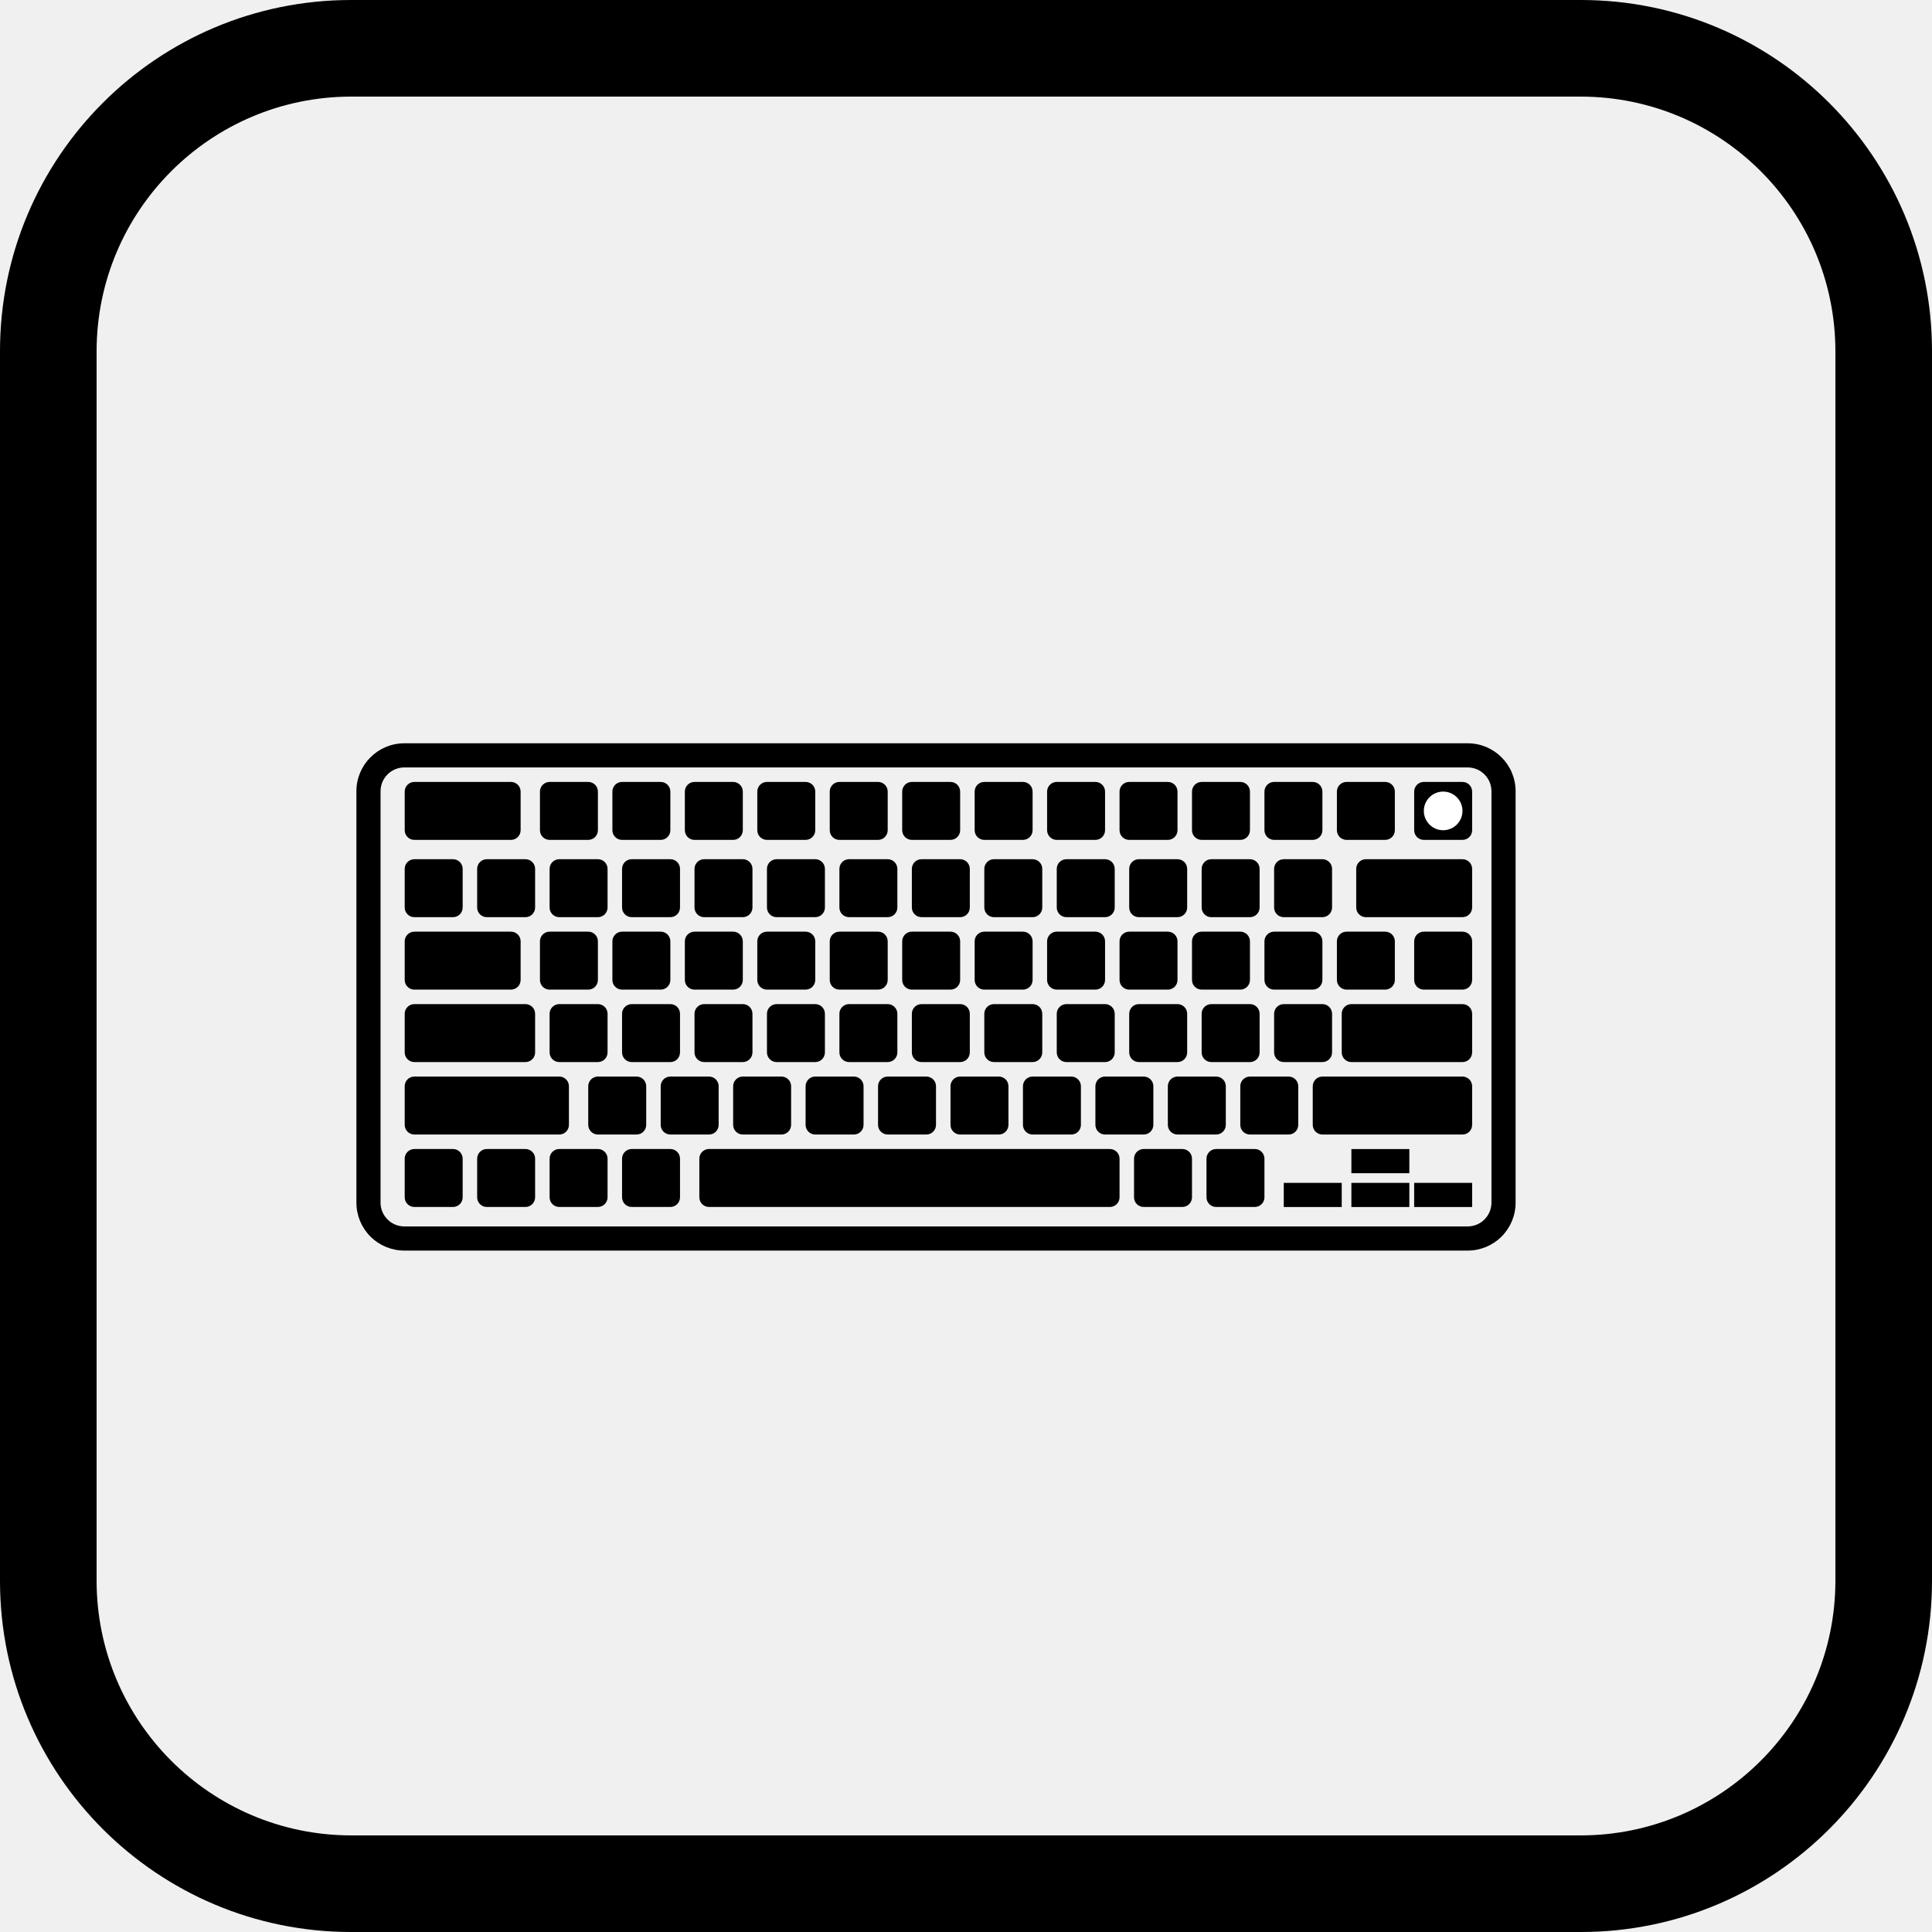
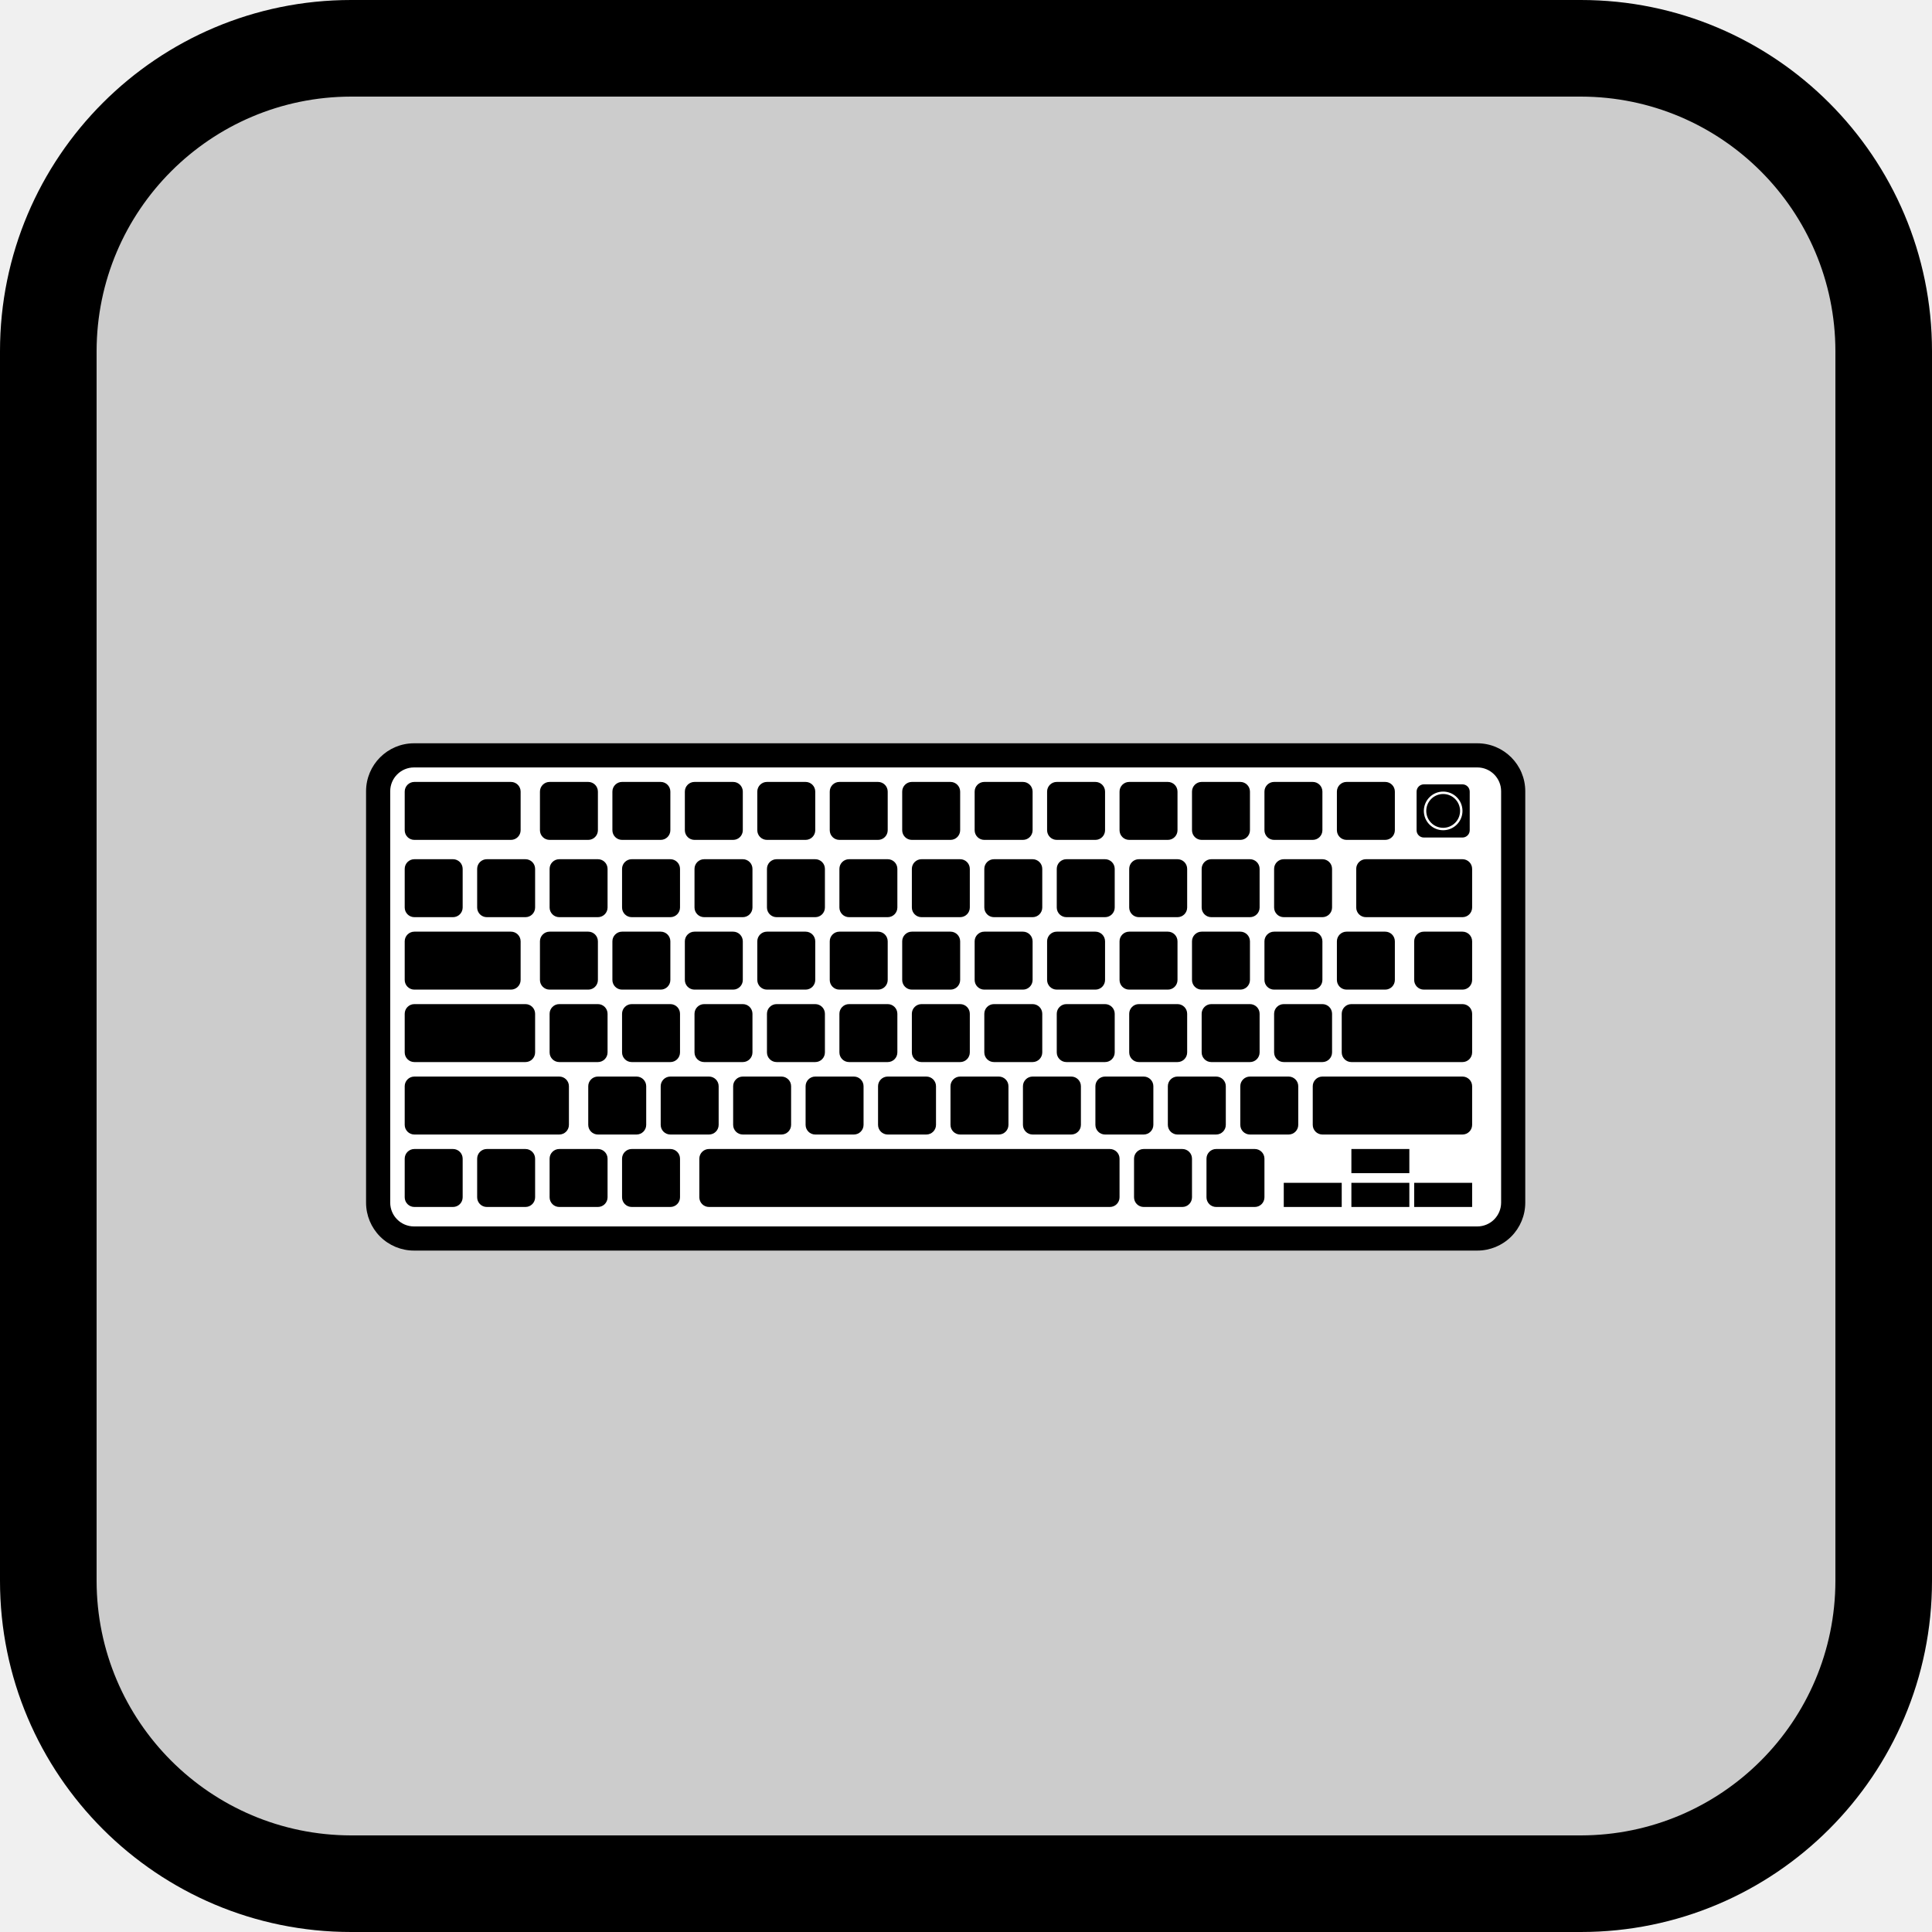
<svg xmlns="http://www.w3.org/2000/svg" viewBox="0 0 400 400">
  <defs>
-     <style>.cls-1{fill:#fff;}</style>
+     <style>.cls-1{fill:#ccc;}.cls-2{fill:#fff;}</style>
  </defs>
+   <g id="border">
+     <g id="border-2" data-name="border">
+       <rect class="cls-1" x="10" y="10" width="380" height="380" rx="62.7" />
+       <path d="M327.3,20A52.76,52.76,0,0,1,380,72.7V327.3A52.76,52.76,0,0,1,327.3,380H72.7A52.76,52.76,0,0,1,20,327.3V72.7A52.76,52.76,0,0,1,72.7,20H327.3m0-20H72.7A72.7,72.7,0,0,0,0,72.7V327.3A72.7,72.7,0,0,0,72.7,400H327.3A72.7,72.7,0,0,0,400,327.3V72.7A72.7,72.7,0,0,0,327.3,0Z" />
+     </g>
+   </g>
  <g id="keyboard">
    <g id="keyboard-2" data-name="keyboard">
      <g id="body">
-         <path d="M303.86,158.89a4.93,4.93,0,0,1,4.93,4.93V249a4.93,4.93,0,0,1-4.93,4.92H83.72A4.93,4.93,0,0,1,78.79,249V163.82a4.93,4.93,0,0,1,4.93-4.93H303.86m0-5H83.72a9.93,9.93,0,0,0-9.93,9.93V249a9.92,9.92,0,0,0,9.93,9.92H303.86a9.92,9.92,0,0,0,9.93-9.92V163.82a9.93,9.93,0,0,0-9.93-9.93Z" />
+         <rect class="cls-2" x="78.29" y="156.39" width="235" height="100" rx="7.43" />
+         <path d="M305.86,158.89a4.93,4.93,0,0,1,4.93,4.93V249a4.93,4.93,0,0,1-4.93,4.92H85.72A4.93,4.93,0,0,1,80.79,249V163.82a4.93,4.93,0,0,1,4.93-4.93H305.86m0-5H85.72a9.93,9.93,0,0,0-9.93,9.93V249a9.92,9.92,0,0,0,9.93,9.92H305.86a9.92,9.92,0,0,0,9.93-9.92V163.82a9.93,9.93,0,0,0-9.93-9.93Z" />
      </g>
      <g id="row_1" data-name="row 1">
-         <path d="M105.79,161.89h-20a2,2,0,0,0-2,2v8a2,2,0,0,0,2,2h20a2,2,0,0,0,2-2v-8a2,2,0,0,0-2-2Z" />
+         <rect x="84.79" y="162.89" width="22" height="10" rx="1" />
+         <path d="M105.79,163.89h0v8h-20v-8h20m0-2h-20a2,2,0,0,0-2,2v8a2,2,0,0,0,2,2h20a2,2,0,0,0,2-2v-8a2,2,0,0,0-2-2Z" />
        <g id="power_key" data-name="power key">
-           <path d="M302.79,161.89h-8a2,2,0,0,0-2,2v8a2,2,0,0,0,2,2h8a2,2,0,0,0,2-2v-8a2,2,0,0,0-2-2Z" />
-           <path class="cls-1" d="M298.79,163.89a4,4,0,1,0,4,4,4,4,0,0,0-4-4Z" />
+           <rect x="293.04" y="162.14" width="11.5" height="11.5" rx="1.75" />
+           <path class="cls-2" d="M302.79,162.39a1.51,1.51,0,0,1,1.5,1.51v8a1.5,1.5,0,0,1-1.5,1.5h-8a1.5,1.5,0,0,1-1.5-1.5v-8a1.51,1.51,0,0,1,1.5-1.51h8m0-.5h-8a2,2,0,0,0-2,2v8a2,2,0,0,0,2,2h8a2,2,0,0,0,2-2v-8a2,2,0,0,0-2-2Z" />
+           <circle cx="298.79" cy="167.89" r="3.75" />
+           <path class="cls-2" d="M298.79,164.39a3.5,3.5,0,1,1-3.5,3.5,3.5,3.5,0,0,1,3.5-3.5m0-.5a4,4,0,1,0,4,4,4,4,0,0,0-4-4Z" />
        </g>
-         <path d="M121.79,161.89h-8a2,2,0,0,0-2,2v8a2,2,0,0,0,2,2h8a2,2,0,0,0,2-2v-8a2,2,0,0,0-2-2Z" />
-         <path d="M136.79,161.89h-8a2,2,0,0,0-2,2v8a2,2,0,0,0,2,2h8a2,2,0,0,0,2-2v-8a2,2,0,0,0-2-2Z" />
-         <path d="M151.79,161.89h-8a2,2,0,0,0-2,2v8a2,2,0,0,0,2,2h8a2,2,0,0,0,2-2v-8a2,2,0,0,0-2-2Z" />
-         <path d="M166.79,161.89h-8a2,2,0,0,0-2,2v8a2,2,0,0,0,2,2h8a2,2,0,0,0,2-2v-8a2,2,0,0,0-2-2Z" />
-         <path d="M181.79,161.89h-8a2,2,0,0,0-2,2v8a2,2,0,0,0,2,2h8a2,2,0,0,0,2-2v-8a2,2,0,0,0-2-2Z" />
-         <path d="M196.79,161.89h-8a2,2,0,0,0-2,2v8a2,2,0,0,0,2,2h8a2,2,0,0,0,2-2v-8a2,2,0,0,0-2-2Z" />
-         <path d="M211.79,161.89h-8a2,2,0,0,0-2,2v8a2,2,0,0,0,2,2h8a2,2,0,0,0,2-2v-8a2,2,0,0,0-2-2Z" />
-         <path d="M226.79,161.89h-8a2,2,0,0,0-2,2v8a2,2,0,0,0,2,2h8a2,2,0,0,0,2-2v-8a2,2,0,0,0-2-2Z" />
-         <path d="M241.79,161.89h-8a2,2,0,0,0-2,2v8a2,2,0,0,0,2,2h8a2,2,0,0,0,2-2v-8a2,2,0,0,0-2-2Z" />
-         <path d="M256.79,161.89h-8a2,2,0,0,0-2,2v8a2,2,0,0,0,2,2h8a2,2,0,0,0,2-2v-8a2,2,0,0,0-2-2Z" />
-         <path d="M271.79,161.89h-8a2,2,0,0,0-2,2v8a2,2,0,0,0,2,2h8a2,2,0,0,0,2-2v-8a2,2,0,0,0-2-2Z" />
-         <path d="M286.79,161.89h-8a2,2,0,0,0-2,2v8a2,2,0,0,0,2,2h8a2,2,0,0,0,2-2v-8a2,2,0,0,0-2-2Z" />
+         <rect x="112.79" y="162.89" width="10" height="10" rx="1" />
+         <path d="M121.79,163.89h0v8h-8v-8h8m0-2h-8a2,2,0,0,0-2,2v8a2,2,0,0,0,2,2h8a2,2,0,0,0,2-2v-8a2,2,0,0,0-2-2Z" />
+         <rect x="127.79" y="162.89" width="10" height="10" rx="1" />
+         <path d="M136.79,163.89h0v8h-8v-8h8m0-2h-8a2,2,0,0,0-2,2v8a2,2,0,0,0,2,2h8a2,2,0,0,0,2-2v-8a2,2,0,0,0-2-2Z" />
+         <rect x="142.79" y="162.89" width="10" height="10" rx="1" />
+         <path d="M151.79,163.89h0v8h-8v-8h8m0-2h-8a2,2,0,0,0-2,2v8a2,2,0,0,0,2,2h8a2,2,0,0,0,2-2v-8a2,2,0,0,0-2-2Z" />
+         <rect x="157.79" y="162.89" width="10" height="10" rx="1" />
+         <path d="M166.79,163.89h0v8h-8v-8h8m0-2h-8a2,2,0,0,0-2,2v8a2,2,0,0,0,2,2h8a2,2,0,0,0,2-2v-8a2,2,0,0,0-2-2Z" />
+         <rect x="172.79" y="162.89" width="10" height="10" rx="1" />
+         <path d="M181.79,163.89h0v8h-8v-8h8m0-2h-8a2,2,0,0,0-2,2v8a2,2,0,0,0,2,2h8a2,2,0,0,0,2-2v-8a2,2,0,0,0-2-2Z" />
+         <rect x="187.79" y="162.89" width="10" height="10" rx="1" />
+         <path d="M196.79,163.89h0v8h-8v-8h8m0-2h-8a2,2,0,0,0-2,2v8a2,2,0,0,0,2,2h8a2,2,0,0,0,2-2v-8a2,2,0,0,0-2-2Z" />
+         <rect x="202.79" y="162.89" width="10" height="10" rx="1" />
+         <path d="M211.79,163.89h0v8h-8v-8h8m0-2h-8a2,2,0,0,0-2,2v8a2,2,0,0,0,2,2h8a2,2,0,0,0,2-2v-8a2,2,0,0,0-2-2Z" />
+         <rect x="217.79" y="162.89" width="10" height="10" rx="1" />
+         <path d="M226.79,163.89h0v8h-8v-8h8m0-2h-8a2,2,0,0,0-2,2v8a2,2,0,0,0,2,2h8a2,2,0,0,0,2-2v-8a2,2,0,0,0-2-2Z" />
+         <rect x="232.79" y="162.89" width="10" height="10" rx="1" />
+         <path d="M241.79,163.89h0v8h-8v-8h8m0-2h-8a2,2,0,0,0-2,2v8a2,2,0,0,0,2,2h8a2,2,0,0,0,2-2v-8a2,2,0,0,0-2-2Z" />
+         <rect x="247.79" y="162.89" width="10" height="10" rx="1" />
+         <path d="M256.79,163.89h0v8h-8v-8h8m0-2h-8a2,2,0,0,0-2,2v8a2,2,0,0,0,2,2h8a2,2,0,0,0,2-2v-8a2,2,0,0,0-2-2Z" />
+         <rect x="262.79" y="162.89" width="10" height="10" rx="1" />
+         <path d="M271.79,163.89h0v8h-8v-8h8m0-2h-8a2,2,0,0,0-2,2v8a2,2,0,0,0,2,2h8a2,2,0,0,0,2-2v-8a2,2,0,0,0-2-2Z" />
+         <rect x="277.79" y="162.89" width="10" height="10" rx="1" />
+         <path d="M286.79,163.89h0v8h-8v-8h8m0-2h-8a2,2,0,0,0-2,2v8a2,2,0,0,0,2,2h8a2,2,0,0,0,2-2v-8a2,2,0,0,0-2-2Z" />
      </g>
      <g id="row_2" data-name="row 2">
-         <path d="M108.79,177.89h-8a2,2,0,0,0-2,2v8a2,2,0,0,0,2,2h8a2,2,0,0,0,2-2v-8a2,2,0,0,0-2-2Z" />
-         <path d="M123.79,177.89h-8a2,2,0,0,0-2,2v8a2,2,0,0,0,2,2h8a2,2,0,0,0,2-2v-8a2,2,0,0,0-2-2Z" />
-         <path d="M138.79,177.89h-8a2,2,0,0,0-2,2v8a2,2,0,0,0,2,2h8a2,2,0,0,0,2-2v-8a2,2,0,0,0-2-2Z" />
-         <path d="M153.79,177.89h-8a2,2,0,0,0-2,2v8a2,2,0,0,0,2,2h8a2,2,0,0,0,2-2v-8a2,2,0,0,0-2-2Z" />
-         <path d="M168.79,177.89h-8a2,2,0,0,0-2,2v8a2,2,0,0,0,2,2h8a2,2,0,0,0,2-2v-8a2,2,0,0,0-2-2Z" />
-         <path d="M183.79,177.89h-8a2,2,0,0,0-2,2v8a2,2,0,0,0,2,2h8a2,2,0,0,0,2-2v-8a2,2,0,0,0-2-2Z" />
-         <path d="M198.79,177.89h-8a2,2,0,0,0-2,2v8a2,2,0,0,0,2,2h8a2,2,0,0,0,2-2v-8a2,2,0,0,0-2-2Z" />
-         <path d="M213.79,177.89h-8a2,2,0,0,0-2,2v8a2,2,0,0,0,2,2h8a2,2,0,0,0,2-2v-8a2,2,0,0,0-2-2Z" />
-         <path d="M228.79,177.89h-8a2,2,0,0,0-2,2v8a2,2,0,0,0,2,2h8a2,2,0,0,0,2-2v-8a2,2,0,0,0-2-2Z" />
-         <path d="M243.79,177.89h-8a2,2,0,0,0-2,2v8a2,2,0,0,0,2,2h8a2,2,0,0,0,2-2v-8a2,2,0,0,0-2-2Z" />
-         <path d="M258.79,177.89h-8a2,2,0,0,0-2,2v8a2,2,0,0,0,2,2h8a2,2,0,0,0,2-2v-8a2,2,0,0,0-2-2Z" />
-         <path d="M273.79,177.89h-8a2,2,0,0,0-2,2v8a2,2,0,0,0,2,2h8a2,2,0,0,0,2-2v-8a2,2,0,0,0-2-2Z" />
-         <path d="M93.79,177.89h-8a2,2,0,0,0-2,2v8a2,2,0,0,0,2,2h8a2,2,0,0,0,2-2v-8a2,2,0,0,0-2-2Z" />
-         <path d="M302.79,177.89h-20a2,2,0,0,0-2,2v8a2,2,0,0,0,2,2h20a2,2,0,0,0,2-2v-8a2,2,0,0,0-2-2Z" />
+         <rect x="99.79" y="178.89" width="10" height="10" rx="1" />
+         <path d="M108.79,179.89h0v8h-8v-8h8m0-2h-8a2,2,0,0,0-2,2v8a2,2,0,0,0,2,2h8a2,2,0,0,0,2-2v-8a2,2,0,0,0-2-2Z" />
+         <rect x="114.79" y="178.89" width="10" height="10" rx="1" />
+         <path d="M123.79,179.89h0v8h-8v-8h8m0-2h-8a2,2,0,0,0-2,2v8a2,2,0,0,0,2,2h8a2,2,0,0,0,2-2v-8a2,2,0,0,0-2-2Z" />
+         <rect x="129.79" y="178.89" width="10" height="10" rx="1" />
+         <path d="M138.79,179.89h0v8h-8v-8h8m0-2h-8a2,2,0,0,0-2,2v8a2,2,0,0,0,2,2h8a2,2,0,0,0,2-2v-8a2,2,0,0,0-2-2Z" />
+         <rect x="144.79" y="178.89" width="10" height="10" rx="1" />
+         <path d="M153.79,179.89h0v8h-8v-8h8m0-2h-8a2,2,0,0,0-2,2v8a2,2,0,0,0,2,2h8a2,2,0,0,0,2-2v-8a2,2,0,0,0-2-2Z" />
+         <rect x="159.79" y="178.89" width="10" height="10" rx="1" />
+         <path d="M168.79,179.89h0v8h-8v-8h8m0-2h-8a2,2,0,0,0-2,2v8a2,2,0,0,0,2,2h8a2,2,0,0,0,2-2v-8a2,2,0,0,0-2-2Z" />
+         <rect x="174.79" y="178.89" width="10" height="10" rx="1" />
+         <path d="M183.79,179.89h0v8h-8v-8h8m0-2h-8a2,2,0,0,0-2,2v8a2,2,0,0,0,2,2h8a2,2,0,0,0,2-2v-8a2,2,0,0,0-2-2Z" />
+         <rect x="189.79" y="178.89" width="10" height="10" rx="1" />
+         <path d="M198.79,179.89h0v8h-8v-8h8m0-2h-8a2,2,0,0,0-2,2v8a2,2,0,0,0,2,2h8a2,2,0,0,0,2-2v-8a2,2,0,0,0-2-2Z" />
+         <rect x="204.79" y="178.89" width="10" height="10" rx="1" />
+         <path d="M213.79,179.89h0v8h-8v-8h8m0-2h-8a2,2,0,0,0-2,2v8a2,2,0,0,0,2,2h8a2,2,0,0,0,2-2v-8a2,2,0,0,0-2-2Z" />
+         <rect x="219.79" y="178.89" width="10" height="10" rx="1" />
+         <path d="M228.79,179.89h0v8h-8v-8h8m0-2h-8a2,2,0,0,0-2,2v8a2,2,0,0,0,2,2h8a2,2,0,0,0,2-2v-8a2,2,0,0,0-2-2Z" />
+         <rect x="234.79" y="178.89" width="10" height="10" rx="1" />
+         <path d="M243.79,179.89h0v8h-8v-8h8m0-2h-8a2,2,0,0,0-2,2v8a2,2,0,0,0,2,2h8a2,2,0,0,0,2-2v-8a2,2,0,0,0-2-2Z" />
+         <rect x="249.79" y="178.89" width="10" height="10" rx="1" />
+         <path d="M258.79,179.89h0v8h-8v-8h8m0-2h-8a2,2,0,0,0-2,2v8a2,2,0,0,0,2,2h8a2,2,0,0,0,2-2v-8a2,2,0,0,0-2-2Z" />
+         <rect x="264.79" y="178.89" width="10" height="10" rx="1" />
+         <path d="M273.79,179.89h0v8h-8v-8h8m0-2h-8a2,2,0,0,0-2,2v8a2,2,0,0,0,2,2h8a2,2,0,0,0,2-2v-8a2,2,0,0,0-2-2Z" />
+         <rect x="84.79" y="178.89" width="10" height="10" rx="1" />
+         <path d="M93.79,179.89h0v8h-8v-8h8m0-2h-8a2,2,0,0,0-2,2v8a2,2,0,0,0,2,2h8a2,2,0,0,0,2-2v-8a2,2,0,0,0-2-2Z" />
+         <rect x="281.79" y="178.89" width="22" height="10" rx="1" />
+         <path d="M302.79,179.89h0v8h-20v-8h20m0-2h-20a2,2,0,0,0-2,2v8a2,2,0,0,0,2,2h20a2,2,0,0,0,2-2v-8a2,2,0,0,0-2-2Z" />
      </g>
      <g id="row_3" data-name="row 3">
-         <path d="M105.79,192.89h-20a2,2,0,0,0-2,2v8a2,2,0,0,0,2,2h20a2,2,0,0,0,2-2v-8a2,2,0,0,0-2-2Z" />
-         <path d="M302.79,192.89h-8a2,2,0,0,0-2,2v8a2,2,0,0,0,2,2h8a2,2,0,0,0,2-2v-8a2,2,0,0,0-2-2Z" />
-         <path d="M121.79,192.89h-8a2,2,0,0,0-2,2v8a2,2,0,0,0,2,2h8a2,2,0,0,0,2-2v-8a2,2,0,0,0-2-2Z" />
-         <path d="M136.79,192.89h-8a2,2,0,0,0-2,2v8a2,2,0,0,0,2,2h8a2,2,0,0,0,2-2v-8a2,2,0,0,0-2-2Z" />
-         <path d="M151.79,192.89h-8a2,2,0,0,0-2,2v8a2,2,0,0,0,2,2h8a2,2,0,0,0,2-2v-8a2,2,0,0,0-2-2Z" />
-         <path d="M166.79,192.89h-8a2,2,0,0,0-2,2v8a2,2,0,0,0,2,2h8a2,2,0,0,0,2-2v-8a2,2,0,0,0-2-2Z" />
-         <path d="M181.79,192.89h-8a2,2,0,0,0-2,2v8a2,2,0,0,0,2,2h8a2,2,0,0,0,2-2v-8a2,2,0,0,0-2-2Z" />
-         <path d="M196.79,192.89h-8a2,2,0,0,0-2,2v8a2,2,0,0,0,2,2h8a2,2,0,0,0,2-2v-8a2,2,0,0,0-2-2Z" />
-         <path d="M211.79,192.89h-8a2,2,0,0,0-2,2v8a2,2,0,0,0,2,2h8a2,2,0,0,0,2-2v-8a2,2,0,0,0-2-2Z" />
-         <path d="M226.79,192.89h-8a2,2,0,0,0-2,2v8a2,2,0,0,0,2,2h8a2,2,0,0,0,2-2v-8a2,2,0,0,0-2-2Z" />
-         <path d="M241.79,192.89h-8a2,2,0,0,0-2,2v8a2,2,0,0,0,2,2h8a2,2,0,0,0,2-2v-8a2,2,0,0,0-2-2Z" />
-         <path d="M256.79,192.89h-8a2,2,0,0,0-2,2v8a2,2,0,0,0,2,2h8a2,2,0,0,0,2-2v-8a2,2,0,0,0-2-2Z" />
-         <path d="M271.79,192.89h-8a2,2,0,0,0-2,2v8a2,2,0,0,0,2,2h8a2,2,0,0,0,2-2v-8a2,2,0,0,0-2-2Z" />
-         <path d="M286.79,192.89h-8a2,2,0,0,0-2,2v8a2,2,0,0,0,2,2h8a2,2,0,0,0,2-2v-8a2,2,0,0,0-2-2Z" />
+         <rect x="84.79" y="193.89" width="22" height="10" rx="1" />
+         <path d="M105.79,194.89h0v8h-20v-8h20m0-2h-20a2,2,0,0,0-2,2v8a2,2,0,0,0,2,2h20a2,2,0,0,0,2-2v-8a2,2,0,0,0-2-2Z" />
+         <rect x="293.79" y="193.89" width="10" height="10" rx="1" />
+         <path d="M302.79,194.89h0v8h-8v-8h8m0-2h-8a2,2,0,0,0-2,2v8a2,2,0,0,0,2,2h8a2,2,0,0,0,2-2v-8a2,2,0,0,0-2-2Z" />
+         <rect x="112.79" y="193.89" width="10" height="10" rx="1" />
+         <path d="M121.79,194.89h0v8h-8v-8h8m0-2h-8a2,2,0,0,0-2,2v8a2,2,0,0,0,2,2h8a2,2,0,0,0,2-2v-8a2,2,0,0,0-2-2Z" />
+         <rect x="127.79" y="193.89" width="10" height="10" rx="1" />
+         <path d="M136.79,194.89h0v8h-8v-8h8m0-2h-8a2,2,0,0,0-2,2v8a2,2,0,0,0,2,2h8a2,2,0,0,0,2-2v-8a2,2,0,0,0-2-2Z" />
+         <rect x="142.79" y="193.89" width="10" height="10" rx="1" />
+         <path d="M151.79,194.89h0v8h-8v-8h8m0-2h-8a2,2,0,0,0-2,2v8a2,2,0,0,0,2,2h8a2,2,0,0,0,2-2v-8a2,2,0,0,0-2-2Z" />
+         <rect x="157.79" y="193.89" width="10" height="10" rx="1" />
+         <path d="M166.79,194.89h0v8h-8v-8h8m0-2h-8a2,2,0,0,0-2,2v8a2,2,0,0,0,2,2h8a2,2,0,0,0,2-2v-8a2,2,0,0,0-2-2Z" />
+         <rect x="172.79" y="193.89" width="10" height="10" rx="1" />
+         <path d="M181.79,194.89h0v8h-8v-8h8m0-2h-8a2,2,0,0,0-2,2v8a2,2,0,0,0,2,2h8a2,2,0,0,0,2-2v-8a2,2,0,0,0-2-2Z" />
+         <rect x="187.79" y="193.89" width="10" height="10" rx="1" />
+         <path d="M196.79,194.89h0v8h-8v-8h8m0-2h-8a2,2,0,0,0-2,2v8a2,2,0,0,0,2,2h8a2,2,0,0,0,2-2v-8a2,2,0,0,0-2-2Z" />
+         <rect x="202.79" y="193.89" width="10" height="10" rx="1" />
+         <path d="M211.79,194.89h0v8h-8v-8h8m0-2h-8a2,2,0,0,0-2,2v8a2,2,0,0,0,2,2h8a2,2,0,0,0,2-2v-8a2,2,0,0,0-2-2Z" />
+         <rect x="217.79" y="193.89" width="10" height="10" rx="1" />
+         <path d="M226.79,194.89h0v8h-8v-8h8m0-2h-8a2,2,0,0,0-2,2v8a2,2,0,0,0,2,2h8a2,2,0,0,0,2-2v-8a2,2,0,0,0-2-2Z" />
+         <rect x="232.79" y="193.89" width="10" height="10" rx="1" />
+         <path d="M241.79,194.89h0v8h-8v-8h8m0-2h-8a2,2,0,0,0-2,2v8a2,2,0,0,0,2,2h8a2,2,0,0,0,2-2v-8a2,2,0,0,0-2-2Z" />
+         <rect x="247.79" y="193.89" width="10" height="10" rx="1" />
+         <path d="M256.79,194.89h0v8h-8v-8h8m0-2h-8a2,2,0,0,0-2,2v8a2,2,0,0,0,2,2h8a2,2,0,0,0,2-2v-8a2,2,0,0,0-2-2Z" />
+         <rect x="262.79" y="193.89" width="10" height="10" rx="1" />
+         <path d="M271.79,194.89h0v8h-8v-8h8m0-2h-8a2,2,0,0,0-2,2v8a2,2,0,0,0,2,2h8a2,2,0,0,0,2-2v-8a2,2,0,0,0-2-2Z" />
+         <rect x="277.79" y="193.89" width="10" height="10" rx="1" />
+         <path d="M286.79,194.89h0v8h-8v-8h8m0-2h-8a2,2,0,0,0-2,2v8a2,2,0,0,0,2,2h8a2,2,0,0,0,2-2v-8a2,2,0,0,0-2-2Z" />
      </g>
      <g id="row_4" data-name="row 4">
-         <path d="M123.79,207.89h-8a2,2,0,0,0-2,2v8a2,2,0,0,0,2,2h8a2,2,0,0,0,2-2v-8a2,2,0,0,0-2-2Z" />
-         <path d="M138.79,207.89h-8a2,2,0,0,0-2,2v8a2,2,0,0,0,2,2h8a2,2,0,0,0,2-2v-8a2,2,0,0,0-2-2Z" />
-         <path d="M153.79,207.89h-8a2,2,0,0,0-2,2v8a2,2,0,0,0,2,2h8a2,2,0,0,0,2-2v-8a2,2,0,0,0-2-2Z" />
-         <path d="M168.79,207.89h-8a2,2,0,0,0-2,2v8a2,2,0,0,0,2,2h8a2,2,0,0,0,2-2v-8a2,2,0,0,0-2-2Z" />
-         <path d="M183.79,207.89h-8a2,2,0,0,0-2,2v8a2,2,0,0,0,2,2h8a2,2,0,0,0,2-2v-8a2,2,0,0,0-2-2Z" />
-         <path d="M198.79,207.89h-8a2,2,0,0,0-2,2v8a2,2,0,0,0,2,2h8a2,2,0,0,0,2-2v-8a2,2,0,0,0-2-2Z" />
-         <path d="M213.79,207.89h-8a2,2,0,0,0-2,2v8a2,2,0,0,0,2,2h8a2,2,0,0,0,2-2v-8a2,2,0,0,0-2-2Z" />
-         <path d="M228.79,207.89h-8a2,2,0,0,0-2,2v8a2,2,0,0,0,2,2h8a2,2,0,0,0,2-2v-8a2,2,0,0,0-2-2Z" />
-         <path d="M243.79,207.89h-8a2,2,0,0,0-2,2v8a2,2,0,0,0,2,2h8a2,2,0,0,0,2-2v-8a2,2,0,0,0-2-2Z" />
-         <path d="M258.79,207.89h-8a2,2,0,0,0-2,2v8a2,2,0,0,0,2,2h8a2,2,0,0,0,2-2v-8a2,2,0,0,0-2-2Z" />
-         <path d="M273.79,207.89h-8a2,2,0,0,0-2,2v8a2,2,0,0,0,2,2h8a2,2,0,0,0,2-2v-8a2,2,0,0,0-2-2Z" />
-         <path d="M108.79,207.89h-23a2,2,0,0,0-2,2v8a2,2,0,0,0,2,2h23a2,2,0,0,0,2-2v-8a2,2,0,0,0-2-2Z" />
-         <path d="M302.79,207.89h-23a2,2,0,0,0-2,2v8a2,2,0,0,0,2,2h23a2,2,0,0,0,2-2v-8a2,2,0,0,0-2-2Z" />
+         <rect x="114.79" y="208.89" width="10" height="10" rx="1" />
+         <path d="M123.79,209.89h0v8h-8v-8h8m0-2h-8a2,2,0,0,0-2,2v8a2,2,0,0,0,2,2h8a2,2,0,0,0,2-2v-8a2,2,0,0,0-2-2Z" />
+         <rect x="129.79" y="208.89" width="10" height="10" rx="1" />
+         <path d="M138.79,209.89h0v8h-8v-8h8m0-2h-8a2,2,0,0,0-2,2v8a2,2,0,0,0,2,2h8a2,2,0,0,0,2-2v-8a2,2,0,0,0-2-2Z" />
+         <rect x="144.79" y="208.89" width="10" height="10" rx="1" />
+         <path d="M153.79,209.89h0v8h-8v-8h8m0-2h-8a2,2,0,0,0-2,2v8a2,2,0,0,0,2,2h8a2,2,0,0,0,2-2v-8a2,2,0,0,0-2-2Z" />
+         <rect x="159.79" y="208.89" width="10" height="10" rx="1" />
+         <path d="M168.79,209.89h0v8h-8v-8h8m0-2h-8a2,2,0,0,0-2,2v8a2,2,0,0,0,2,2h8a2,2,0,0,0,2-2v-8a2,2,0,0,0-2-2Z" />
+         <rect x="174.79" y="208.89" width="10" height="10" rx="1" />
+         <path d="M183.79,209.89h0v8h-8v-8h8m0-2h-8a2,2,0,0,0-2,2v8a2,2,0,0,0,2,2h8a2,2,0,0,0,2-2v-8a2,2,0,0,0-2-2Z" />
+         <rect x="189.79" y="208.89" width="10" height="10" rx="1" />
+         <path d="M198.79,209.89h0v8h-8v-8h8m0-2h-8a2,2,0,0,0-2,2v8a2,2,0,0,0,2,2h8a2,2,0,0,0,2-2v-8a2,2,0,0,0-2-2Z" />
+         <rect x="204.79" y="208.89" width="10" height="10" rx="1" />
+         <path d="M213.79,209.89h0v8h-8v-8h8m0-2h-8a2,2,0,0,0-2,2v8a2,2,0,0,0,2,2h8a2,2,0,0,0,2-2v-8a2,2,0,0,0-2-2Z" />
+         <rect x="219.79" y="208.89" width="10" height="10" rx="1" />
+         <path d="M228.79,209.89h0v8h-8v-8h8m0-2h-8a2,2,0,0,0-2,2v8a2,2,0,0,0,2,2h8a2,2,0,0,0,2-2v-8a2,2,0,0,0-2-2Z" />
+         <rect x="234.79" y="208.89" width="10" height="10" rx="1" />
+         <path d="M243.79,209.89h0v8h-8v-8h8m0-2h-8a2,2,0,0,0-2,2v8a2,2,0,0,0,2,2h8a2,2,0,0,0,2-2v-8a2,2,0,0,0-2-2Z" />
+         <rect x="249.79" y="208.89" width="10" height="10" rx="1" />
+         <path d="M258.79,209.89h0v8h-8v-8h8m0-2h-8a2,2,0,0,0-2,2v8a2,2,0,0,0,2,2h8a2,2,0,0,0,2-2v-8a2,2,0,0,0-2-2Z" />
+         <rect x="264.79" y="208.89" width="10" height="10" rx="1" />
+         <path d="M273.79,209.89h0v8h-8v-8h8m0-2h-8a2,2,0,0,0-2,2v8a2,2,0,0,0,2,2h8a2,2,0,0,0,2-2v-8a2,2,0,0,0-2-2Z" />
+         <rect x="84.79" y="208.89" width="25" height="10" rx="1" />
+         <path d="M108.79,209.89h0v8h-23v-8h23m0-2h-23a2,2,0,0,0-2,2v8a2,2,0,0,0,2,2h23a2,2,0,0,0,2-2v-8a2,2,0,0,0-2-2Z" />
+         <rect x="278.79" y="208.89" width="25" height="10" rx="1" />
+         <path d="M302.79,209.89h0v8h-23v-8h23m0-2h-23a2,2,0,0,0-2,2v8a2,2,0,0,0,2,2h23a2,2,0,0,0,2-2v-8a2,2,0,0,0-2-2Z" />
      </g>
      <g id="row_5" data-name="row 5">
-         <path d="M302.79,222.89h-29a2,2,0,0,0-2,2v8a2,2,0,0,0,2,2h29a2,2,0,0,0,2-2v-8a2,2,0,0,0-2-2Z" />
-         <path d="M131.79,222.89h-8a2,2,0,0,0-2,2v8a2,2,0,0,0,2,2h8a2,2,0,0,0,2-2v-8a2,2,0,0,0-2-2Z" />
-         <path d="M146.79,222.89h-8a2,2,0,0,0-2,2v8a2,2,0,0,0,2,2h8a2,2,0,0,0,2-2v-8a2,2,0,0,0-2-2Z" />
-         <path d="M161.79,222.89h-8a2,2,0,0,0-2,2v8a2,2,0,0,0,2,2h8a2,2,0,0,0,2-2v-8a2,2,0,0,0-2-2Z" />
-         <path d="M176.79,222.89h-8a2,2,0,0,0-2,2v8a2,2,0,0,0,2,2h8a2,2,0,0,0,2-2v-8a2,2,0,0,0-2-2Z" />
-         <path d="M191.79,222.89h-8a2,2,0,0,0-2,2v8a2,2,0,0,0,2,2h8a2,2,0,0,0,2-2v-8a2,2,0,0,0-2-2Z" />
-         <path d="M206.79,222.89h-8a2,2,0,0,0-2,2v8a2,2,0,0,0,2,2h8a2,2,0,0,0,2-2v-8a2,2,0,0,0-2-2Z" />
-         <path d="M221.79,222.89h-8a2,2,0,0,0-2,2v8a2,2,0,0,0,2,2h8a2,2,0,0,0,2-2v-8a2,2,0,0,0-2-2Z" />
-         <path d="M236.79,222.89h-8a2,2,0,0,0-2,2v8a2,2,0,0,0,2,2h8a2,2,0,0,0,2-2v-8a2,2,0,0,0-2-2Z" />
-         <path d="M251.79,222.89h-8a2,2,0,0,0-2,2v8a2,2,0,0,0,2,2h8a2,2,0,0,0,2-2v-8a2,2,0,0,0-2-2Z" />
-         <path d="M266.79,222.89h-8a2,2,0,0,0-2,2v8a2,2,0,0,0,2,2h8a2,2,0,0,0,2-2v-8a2,2,0,0,0-2-2Z" />
-         <path d="M115.79,222.89h-30a2,2,0,0,0-2,2v8a2,2,0,0,0,2,2h30a2,2,0,0,0,2-2v-8a2,2,0,0,0-2-2Z" />
+         <rect x="272.79" y="223.89" width="31" height="10" rx="1" />
+         <path d="M302.79,224.89h0v8h-29v-8h29m0-2h-29a2,2,0,0,0-2,2v8a2,2,0,0,0,2,2h29a2,2,0,0,0,2-2v-8a2,2,0,0,0-2-2Z" />
+         <rect x="122.79" y="223.89" width="10" height="10" rx="1" />
+         <path d="M131.79,224.89h0v8h-8v-8h8m0-2h-8a2,2,0,0,0-2,2v8a2,2,0,0,0,2,2h8a2,2,0,0,0,2-2v-8a2,2,0,0,0-2-2Z" />
+         <rect x="137.79" y="223.89" width="10" height="10" rx="1" />
+         <path d="M146.79,224.89h0v8h-8v-8h8m0-2h-8a2,2,0,0,0-2,2v8a2,2,0,0,0,2,2h8a2,2,0,0,0,2-2v-8a2,2,0,0,0-2-2Z" />
+         <rect x="152.79" y="223.89" width="10" height="10" rx="1" />
+         <path d="M161.79,224.89h0v8h-8v-8h8m0-2h-8a2,2,0,0,0-2,2v8a2,2,0,0,0,2,2h8a2,2,0,0,0,2-2v-8a2,2,0,0,0-2-2Z" />
+         <rect x="167.79" y="223.89" width="10" height="10" rx="1" />
+         <path d="M176.79,224.89h0v8h-8v-8h8m0-2h-8a2,2,0,0,0-2,2v8a2,2,0,0,0,2,2h8a2,2,0,0,0,2-2v-8a2,2,0,0,0-2-2Z" />
+         <rect x="182.79" y="223.89" width="10" height="10" rx="1" />
+         <path d="M191.79,224.89h0v8h-8v-8h8m0-2h-8a2,2,0,0,0-2,2v8a2,2,0,0,0,2,2h8a2,2,0,0,0,2-2v-8a2,2,0,0,0-2-2Z" />
+         <rect x="197.79" y="223.89" width="10" height="10" rx="1" />
+         <path d="M206.79,224.89h0v8h-8v-8h8m0-2h-8a2,2,0,0,0-2,2v8a2,2,0,0,0,2,2h8a2,2,0,0,0,2-2v-8a2,2,0,0,0-2-2Z" />
+         <rect x="212.79" y="223.89" width="10" height="10" rx="1" />
+         <path d="M221.79,224.89h0v8h-8v-8h8m0-2h-8a2,2,0,0,0-2,2v8a2,2,0,0,0,2,2h8a2,2,0,0,0,2-2v-8a2,2,0,0,0-2-2Z" />
+         <rect x="227.79" y="223.89" width="10" height="10" rx="1" />
+         <path d="M236.79,224.89h0v8h-8v-8h8m0-2h-8a2,2,0,0,0-2,2v8a2,2,0,0,0,2,2h8a2,2,0,0,0,2-2v-8a2,2,0,0,0-2-2Z" />
+         <rect x="242.79" y="223.89" width="10" height="10" rx="1" />
+         <path d="M251.79,224.89h0v8h-8v-8h8m0-2h-8a2,2,0,0,0-2,2v8a2,2,0,0,0,2,2h8a2,2,0,0,0,2-2v-8a2,2,0,0,0-2-2Z" />
+         <rect x="257.79" y="223.89" width="10" height="10" rx="1" />
+         <path d="M266.79,224.89h0v8h-8v-8h8m0-2h-8a2,2,0,0,0-2,2v8a2,2,0,0,0,2,2h8a2,2,0,0,0,2-2v-8a2,2,0,0,0-2-2Z" />
+         <rect x="84.79" y="223.89" width="32" height="10" rx="1" />
+         <path d="M115.79,224.89h0v8h-30v-8h30m0-2h-30a2,2,0,0,0-2,2v8a2,2,0,0,0,2,2h30a2,2,0,0,0,2-2v-8a2,2,0,0,0-2-2Z" />
      </g>
      <g id="row_6" data-name="row 6">
-         <path d="M93.79,237.89h-8a2,2,0,0,0-2,2v8a2,2,0,0,0,2,2h8a2,2,0,0,0,2-2v-8a2,2,0,0,0-2-2Z" />
-         <path d="M108.79,237.89h-8a2,2,0,0,0-2,2v8a2,2,0,0,0,2,2h8a2,2,0,0,0,2-2v-8a2,2,0,0,0-2-2Z" />
-         <path d="M123.79,237.89h-8a2,2,0,0,0-2,2v8a2,2,0,0,0,2,2h8a2,2,0,0,0,2-2v-8a2,2,0,0,0-2-2Z" />
-         <path d="M138.79,237.89h-8a2,2,0,0,0-2,2v8a2,2,0,0,0,2,2h8a2,2,0,0,0,2-2v-8a2,2,0,0,0-2-2Z" />
-         <path d="M229.79,237.89h-83a2,2,0,0,0-2,2v8a2,2,0,0,0,2,2h83a2,2,0,0,0,2-2v-8a2,2,0,0,0-2-2Z" />
-         <path d="M244.79,237.89h-8a2,2,0,0,0-2,2v8a2,2,0,0,0,2,2h8a2,2,0,0,0,2-2v-8a2,2,0,0,0-2-2Z" />
-         <path d="M259.79,237.89h-8a2,2,0,0,0-2,2v8a2,2,0,0,0,2,2h8a2,2,0,0,0,2-2v-8a2,2,0,0,0-2-2Z" />
+         <rect x="84.79" y="238.89" width="10" height="10" rx="1" />
+         <path d="M93.79,239.89h0v8h-8v-8h8m0-2h-8a2,2,0,0,0-2,2v8a2,2,0,0,0,2,2h8a2,2,0,0,0,2-2v-8a2,2,0,0,0-2-2Z" />
+         <rect x="99.79" y="238.89" width="10" height="10" rx="1" />
+         <path d="M108.79,239.89h0v8h-8v-8h8m0-2h-8a2,2,0,0,0-2,2v8a2,2,0,0,0,2,2h8a2,2,0,0,0,2-2v-8a2,2,0,0,0-2-2Z" />
+         <rect x="114.79" y="238.89" width="10" height="10" rx="1" />
+         <path d="M123.79,239.89h0v8h-8v-8h8m0-2h-8a2,2,0,0,0-2,2v8a2,2,0,0,0,2,2h8a2,2,0,0,0,2-2v-8a2,2,0,0,0-2-2Z" />
+         <rect x="129.79" y="238.89" width="10" height="10" rx="1" />
+         <path d="M138.79,239.89h0v8h-8v-8h8m0-2h-8a2,2,0,0,0-2,2v8a2,2,0,0,0,2,2h8a2,2,0,0,0,2-2v-8a2,2,0,0,0-2-2Z" />
+         <rect x="145.79" y="238.89" width="85" height="10" rx="1" />
+         <path d="M229.79,239.89h0v8h-83v-8h83m0-2h-83a2,2,0,0,0-2,2v8a2,2,0,0,0,2,2h83a2,2,0,0,0,2-2v-8a2,2,0,0,0-2-2Z" />
+         <rect x="235.79" y="238.89" width="10" height="10" rx="1" />
+         <path d="M244.79,239.89h0v8h-8v-8h8m0-2h-8a2,2,0,0,0-2,2v8a2,2,0,0,0,2,2h8a2,2,0,0,0,2-2v-8a2,2,0,0,0-2-2Z" />
+         <rect x="250.79" y="238.89" width="10" height="10" rx="1" />
+         <path d="M259.79,239.89h0v8h-8v-8h8m0-2h-8a2,2,0,0,0-2,2v8a2,2,0,0,0,2,2h8a2,2,0,0,0,2-2v-8a2,2,0,0,0-2-2Z" />
        <g id="arrow_keys" data-name="arrow keys">
-           <polygon points="291.79 237.9 279.79 237.9 279.79 242.9 291.79 242.9 291.79 237.9 291.79 237.9" />
-           <polygon points="291.79 244.9 279.79 244.9 279.79 249.9 291.79 249.9 291.79 244.9 291.79 244.9" />
-           <polygon points="277.79 244.9 265.79 244.9 265.79 249.9 277.79 249.9 277.79 244.9 277.79 244.9" />
-           <polygon points="304.79 244.9 292.79 244.9 292.79 249.9 304.79 249.9 304.79 244.9 304.79 244.9" />
+           <rect x="280.79" y="238.89" width="10" height="3" />
+           <path d="M289.79,239.89v1h-8v-1h8m2-2h-12v5h12v-5Z" />
+           <rect x="280.79" y="245.89" width="10" height="3" />
+           <path d="M289.79,246.89v1h-8v-1h8m2-2h-12v5h12v-5Z" />
+           <rect x="266.79" y="245.89" width="10" height="3" />
+           <path d="M275.79,246.89v1h-8v-1h8m2-2h-12v5h12v-5Z" />
+           <rect x="293.79" y="245.89" width="10" height="3" />
+           <path d="M302.79,246.89v1h-8v-1h8m2-2h-12v5h12v-5Z" />
        </g>
      </g>
    </g>
  </g>
-   <g id="border">
-     <g id="border-2" data-name="border">
-       <path d="M327.3,20A52.76,52.76,0,0,1,380,72.7V327.3A52.76,52.76,0,0,1,327.3,380H72.7A52.76,52.76,0,0,1,20,327.3V72.7A52.76,52.76,0,0,1,72.7,20H327.3m0-20H72.7A72.7,72.7,0,0,0,0,72.7V327.3A72.7,72.7,0,0,0,72.7,400H327.3A72.7,72.7,0,0,0,400,327.3V72.7A72.7,72.7,0,0,0,327.3,0Z" />
-     </g>
-   </g>
</svg>
